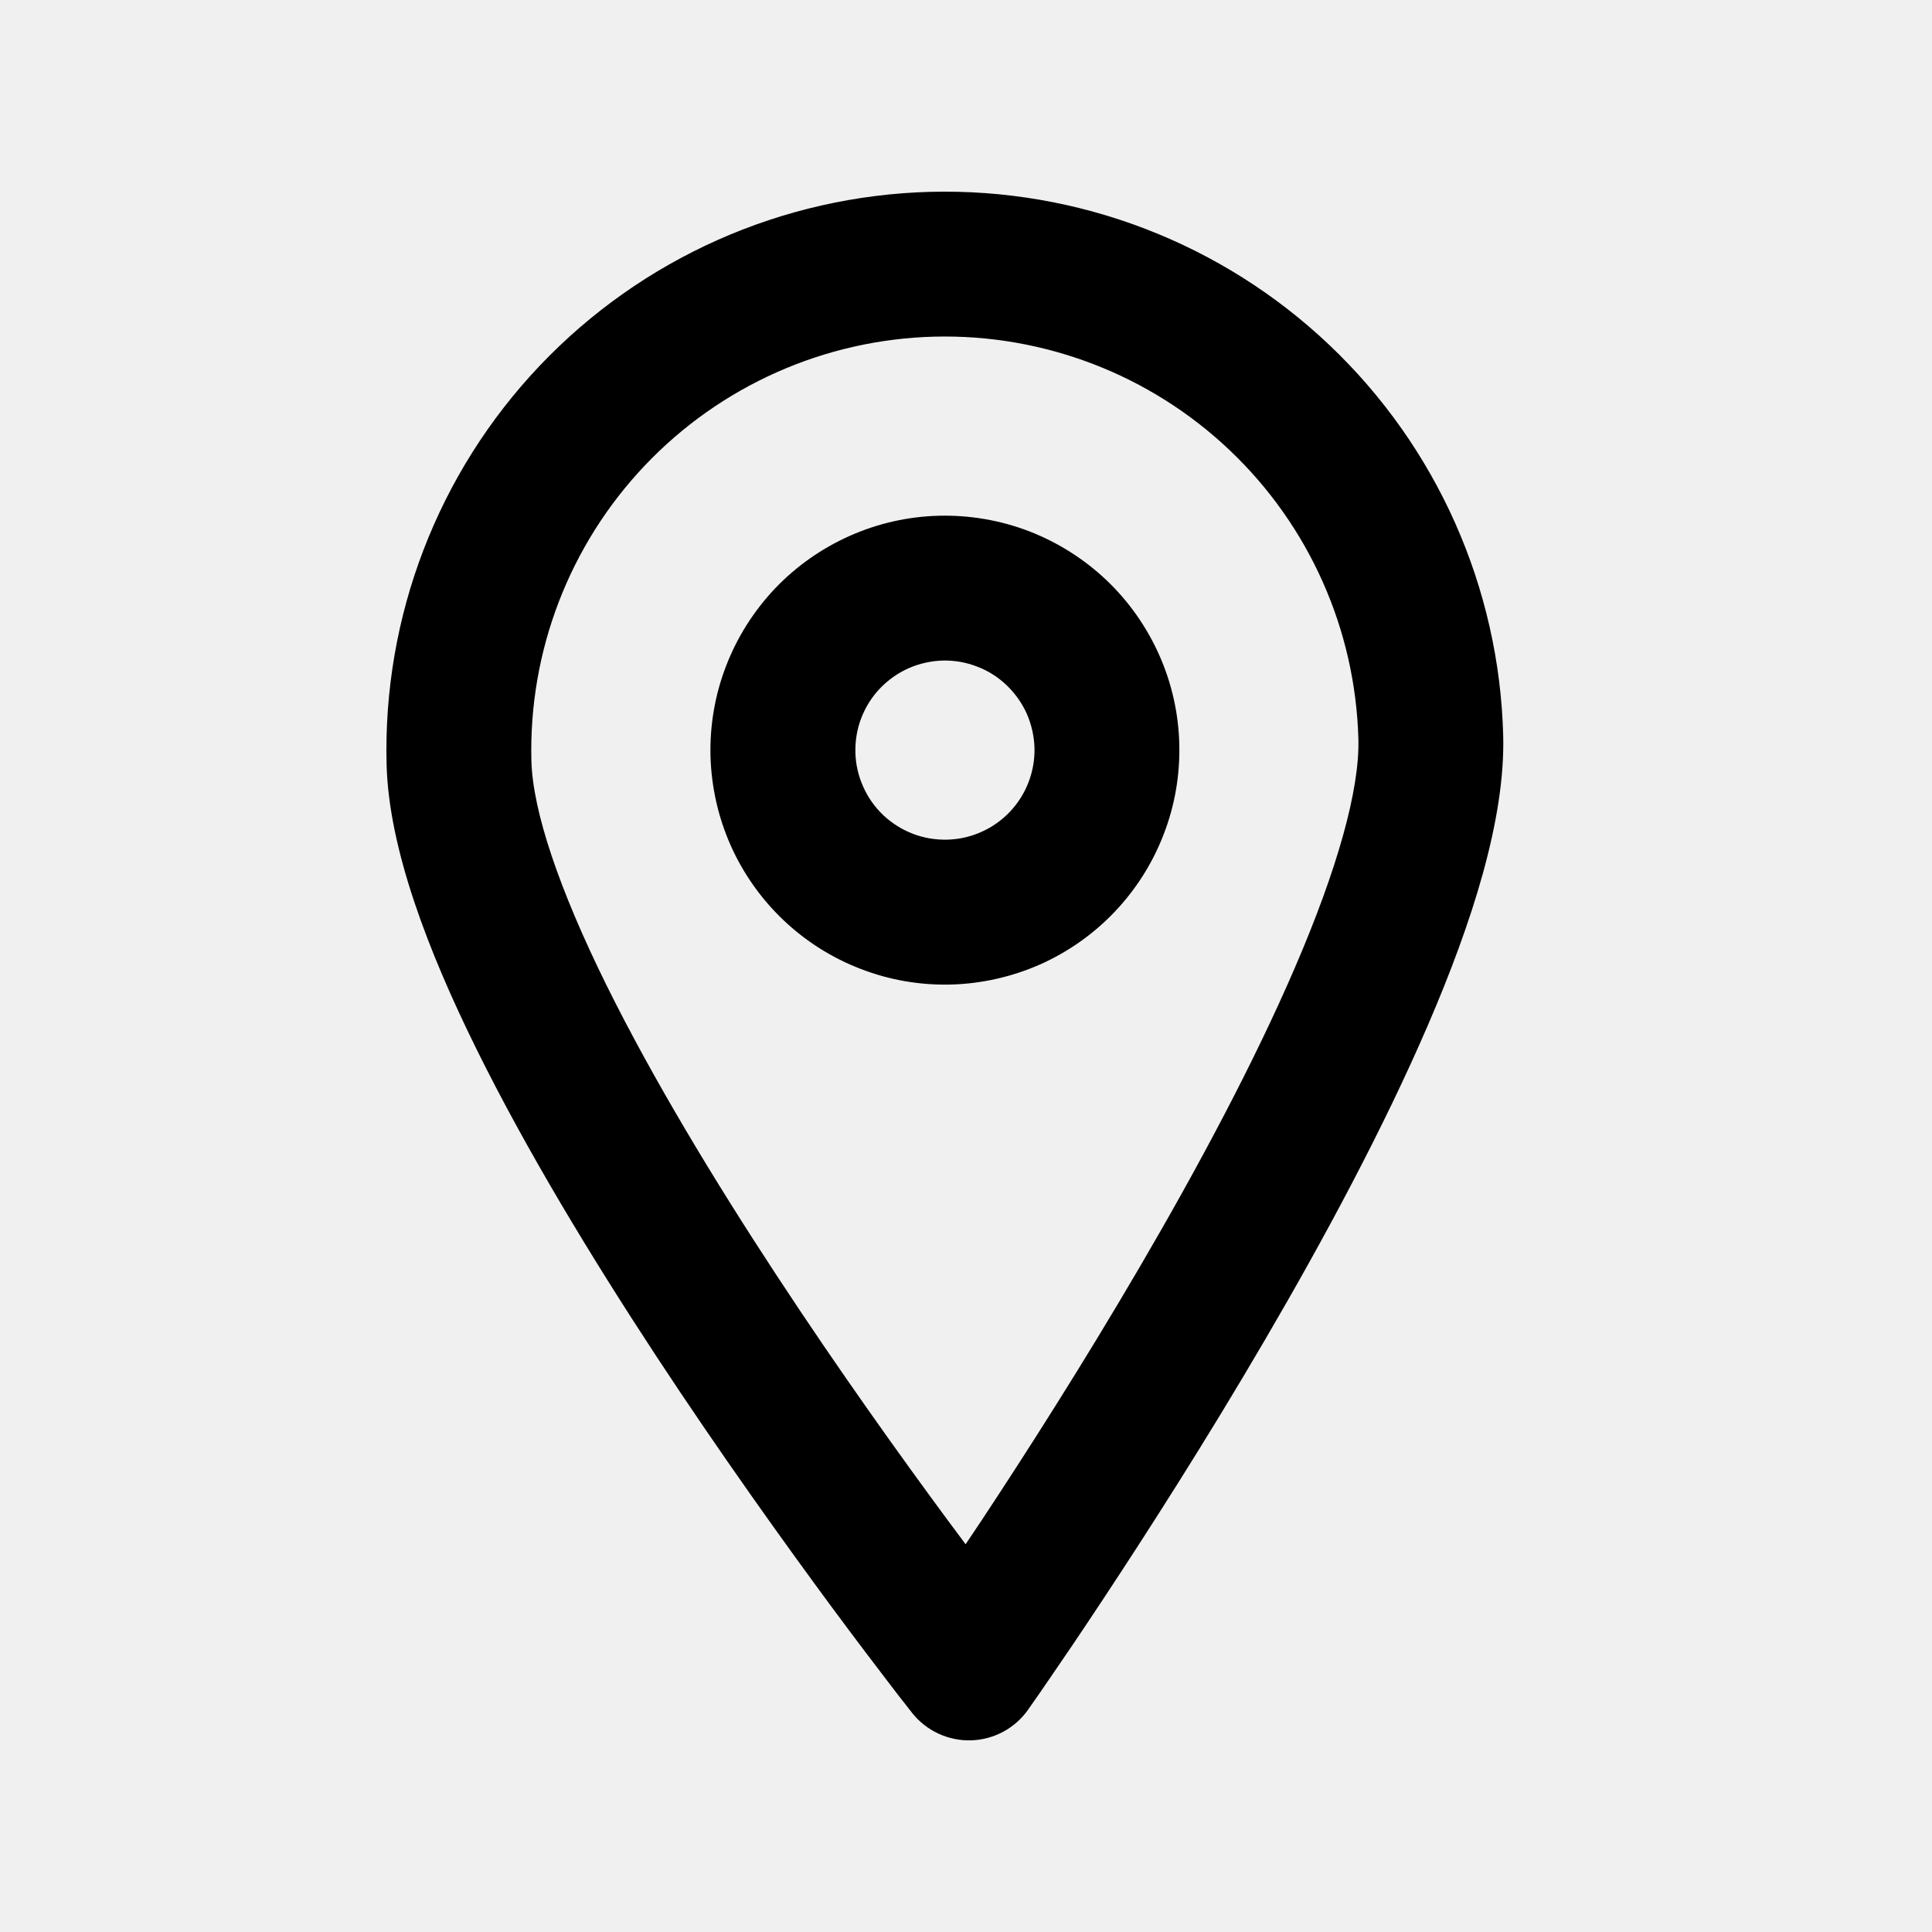
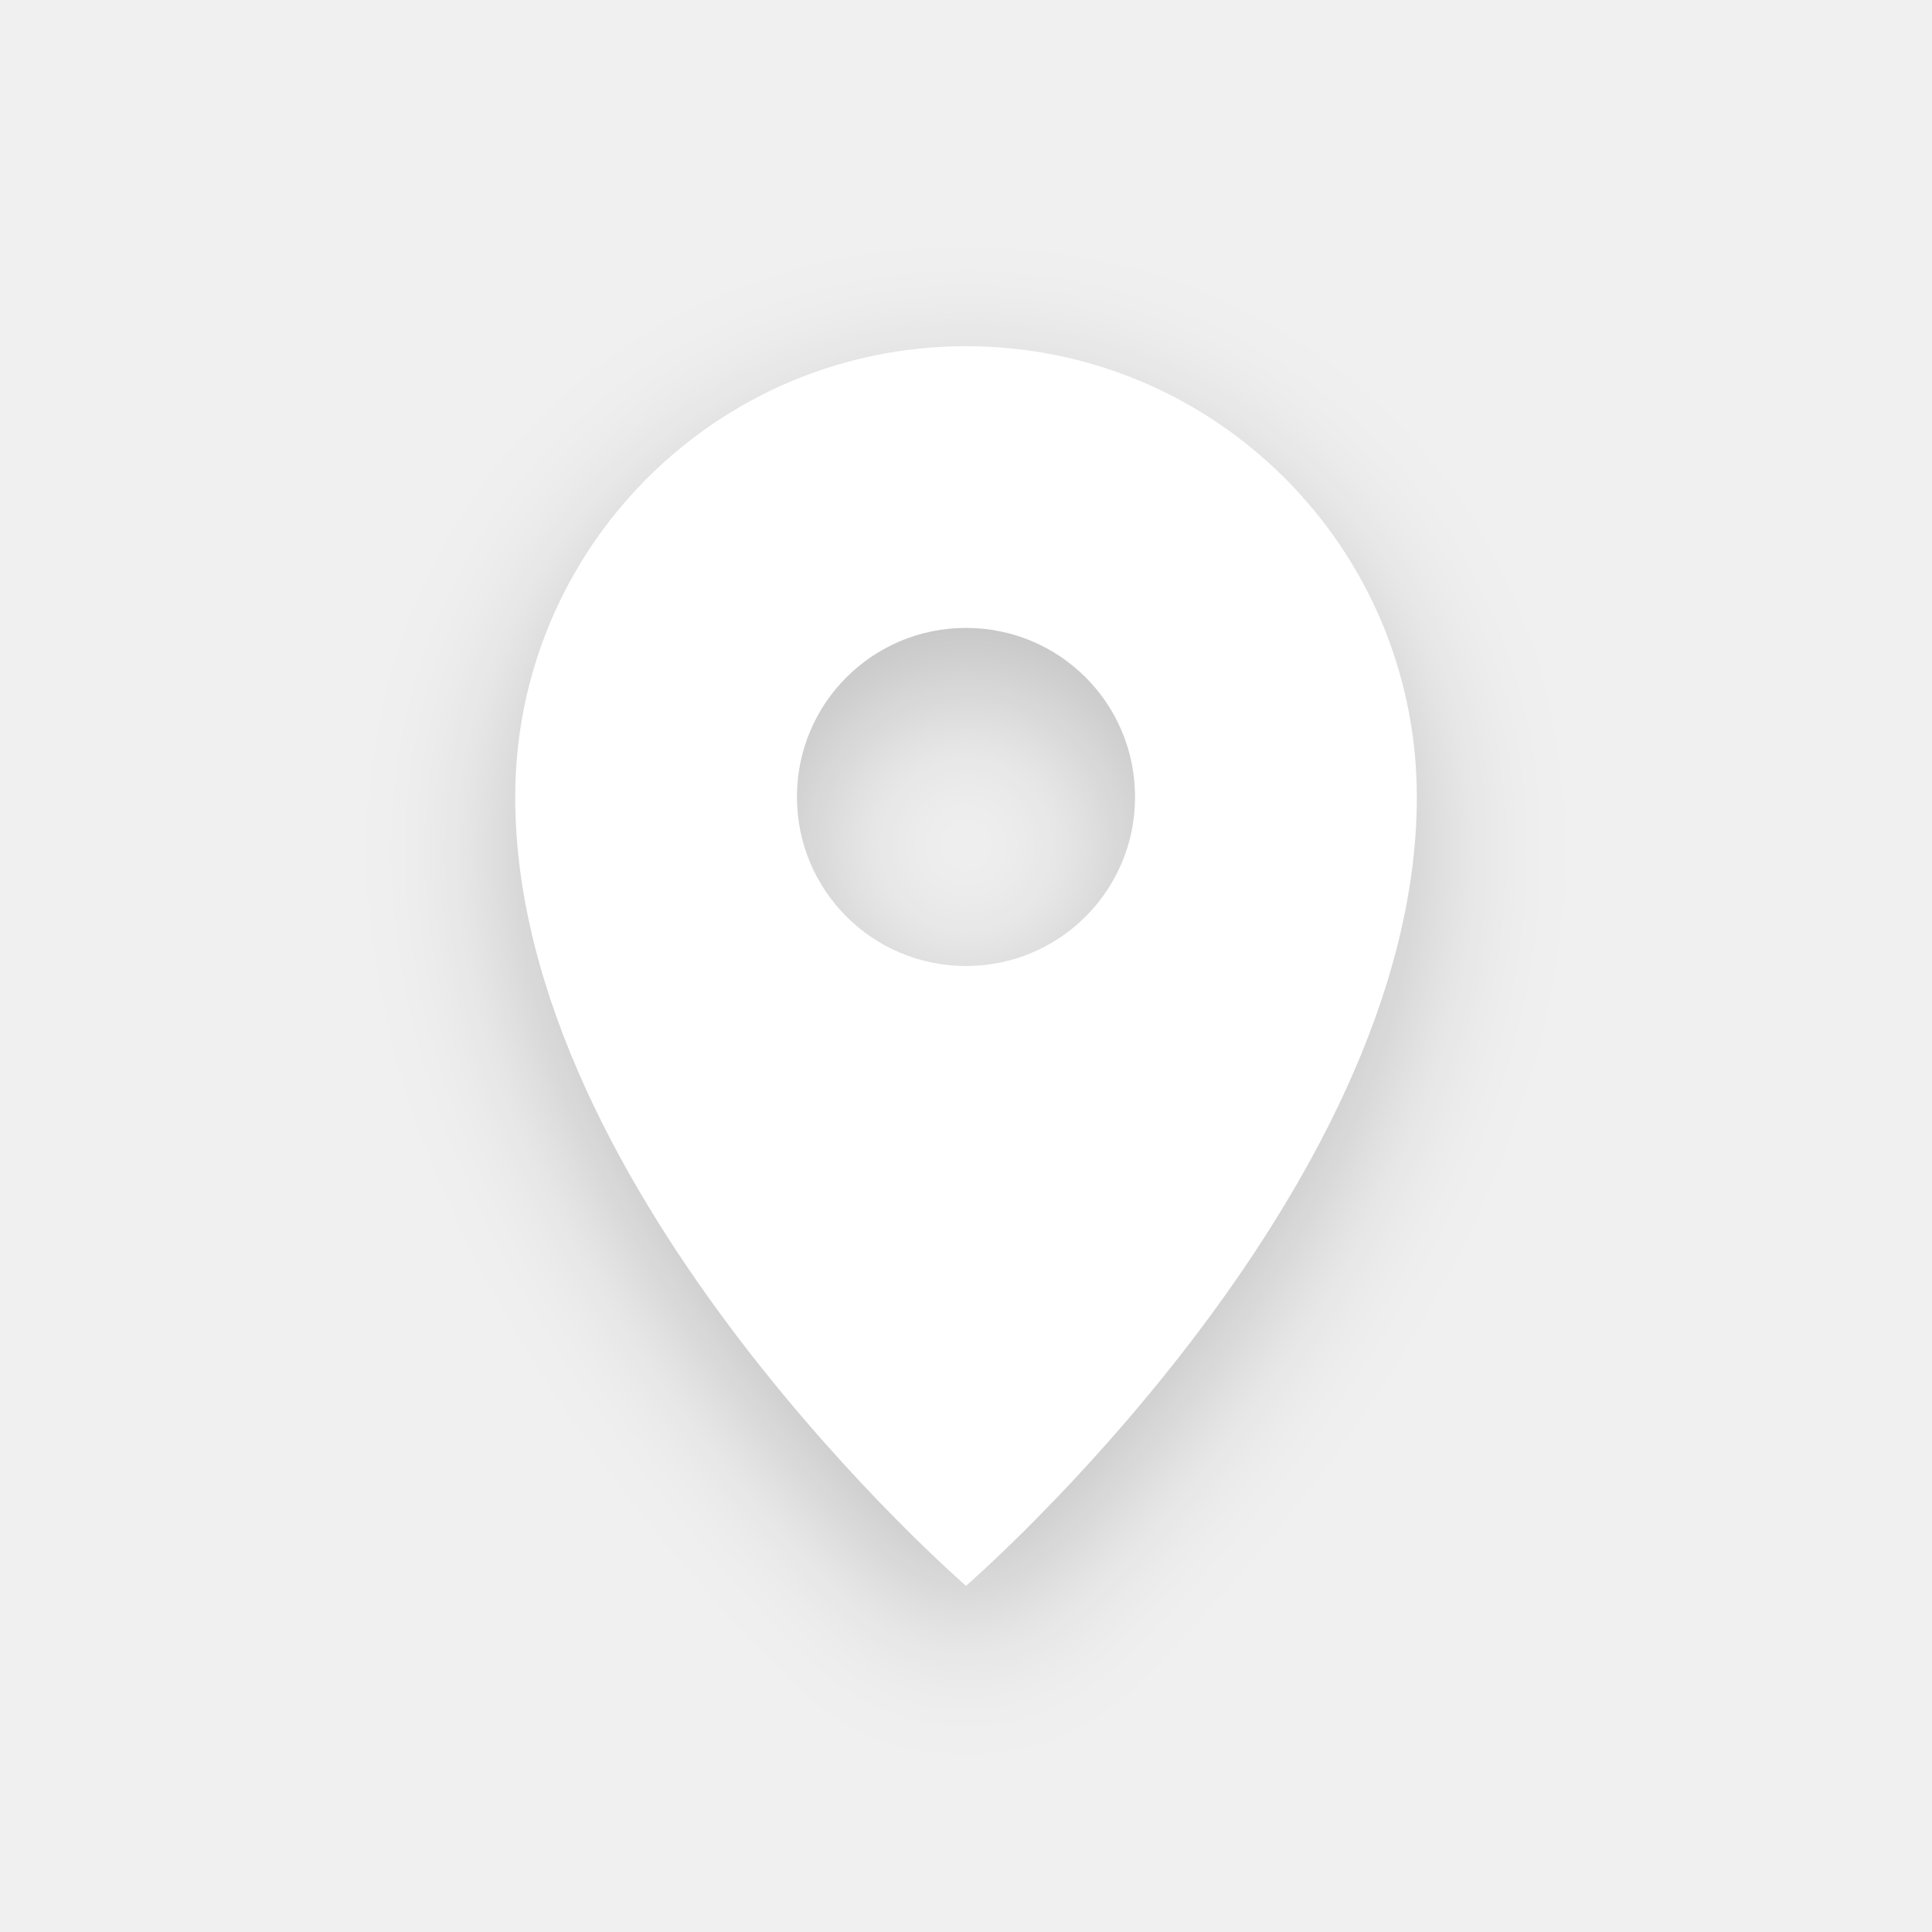
- <svg xmlns="http://www.w3.org/2000/svg" width="20" height="20" viewBox="0 0 20 20" fill="none">
-   <path fill-rule="evenodd" clip-rule="evenodd" d="M6.676 4.818C7.458 3.994 8.535 3.515 9.67 3.485C10.805 3.456 11.905 3.878 12.729 4.66C13.553 5.442 14.032 6.518 14.062 7.654C14.075 8.172 13.847 8.991 13.406 10.014C12.978 11.008 12.395 12.096 11.8 13.113C11.207 14.128 10.611 15.059 10.162 15.738C10.104 15.825 10.049 15.908 9.996 15.986C9.94 15.911 9.88 15.831 9.818 15.747C9.335 15.093 8.69 14.194 8.045 13.211C7.398 12.226 6.759 11.17 6.279 10.2C5.786 9.202 5.515 8.396 5.501 7.877C5.472 6.742 5.894 5.642 6.676 4.818ZM9.441 17.731C9.441 17.731 9.441 17.731 10.03 17.266L9.441 17.731C9.588 17.916 9.813 18.022 10.049 18.016C10.286 18.01 10.505 17.893 10.642 17.7L10.03 17.266C10.642 17.7 10.642 17.7 10.642 17.7L10.642 17.699L10.643 17.698L10.646 17.694L10.657 17.678L10.699 17.618C10.736 17.566 10.789 17.489 10.856 17.391C10.991 17.195 11.183 16.913 11.412 16.566C11.871 15.872 12.484 14.916 13.095 13.87C13.705 12.827 14.322 11.68 14.784 10.607C15.233 9.564 15.584 8.485 15.561 7.614C15.521 6.082 14.874 4.627 13.762 3.572C12.649 2.516 11.164 1.946 9.631 1.986C8.098 2.026 6.644 2.673 5.588 3.785C4.532 4.897 3.962 6.383 4.002 7.916C4.025 8.786 4.431 9.846 4.935 10.865C5.452 11.912 6.128 13.025 6.791 14.035C7.456 15.047 8.118 15.97 8.612 16.639C8.86 16.974 9.066 17.245 9.211 17.434C9.283 17.529 9.34 17.602 9.38 17.652L9.425 17.71L9.437 17.725L9.44 17.729L9.441 17.73L9.441 17.731ZM9.718 5.339C9.4 5.347 9.086 5.418 8.795 5.548C8.503 5.678 8.241 5.863 8.021 6.094C7.802 6.326 7.63 6.598 7.516 6.895C7.401 7.193 7.347 7.51 7.355 7.829C7.364 8.147 7.435 8.461 7.564 8.752C7.694 9.044 7.88 9.306 8.111 9.526C8.342 9.745 8.614 9.917 8.912 10.031C9.209 10.146 9.526 10.2 9.845 10.192C10.164 10.183 10.477 10.112 10.769 9.983C11.06 9.853 11.323 9.667 11.542 9.436C11.761 9.205 11.933 8.933 12.047 8.635C12.162 8.338 12.216 8.021 12.208 7.702C12.2 7.383 12.129 7.069 11.999 6.778C11.869 6.487 11.684 6.224 11.453 6.005C11.221 5.785 10.949 5.614 10.652 5.499C10.354 5.385 10.037 5.331 9.718 5.339ZM9.405 6.918C9.516 6.869 9.636 6.842 9.757 6.838C9.879 6.835 10 6.856 10.114 6.9C10.228 6.943 10.332 7.009 10.42 7.093C10.508 7.177 10.579 7.277 10.629 7.388C10.678 7.5 10.705 7.619 10.709 7.741C10.712 7.863 10.691 7.984 10.647 8.098C10.604 8.211 10.538 8.315 10.454 8.404C10.37 8.492 10.27 8.563 10.159 8.612C10.047 8.662 9.928 8.689 9.806 8.692C9.684 8.695 9.563 8.675 9.449 8.631C9.336 8.587 9.232 8.522 9.143 8.438C9.055 8.354 8.984 8.254 8.935 8.142C8.885 8.031 8.858 7.911 8.855 7.79C8.852 7.668 8.872 7.547 8.916 7.433C8.96 7.319 9.025 7.215 9.109 7.127C9.193 7.039 9.293 6.968 9.405 6.918Z" fill="currentColor" />
+ <svg xmlns="http://www.w3.org/2000/svg" width="40" height="40" viewBox="0 0 40 40" fill="none">
+   <g filter="url(#filter0_bd_718_13635)">
+     <path d="M20 7.167C14.844 7.167 10.667 11.343 10.667 16.5C10.667 24.76 20 32.833 20 32.833C20 32.833 29.334 24.76 29.334 16.5C29.334 11.343 25.157 7.167 20 7.167ZM20 20C18.064 20 16.5 18.437 16.5 16.5C16.5 14.563 18.064 13 20 13C21.937 13 23.5 14.563 23.5 16.5C23.5 18.437 21.937 20 20 20Z" fill="white" />
+   </g>
+   <defs>
+     <filter id="filter0_bd_718_13635" x="-10" y="-10" width="60" height="60" filterUnits="userSpaceOnUse" color-interpolation-filters="sRGB">
+       <feFlood flood-opacity="0" result="BackgroundImageFix" />
+       <feGaussianBlur in="BackgroundImageFix" stdDeviation="5" />
+       <feComposite in2="SourceAlpha" operator="in" result="effect1_backgroundBlur_718_13635" />
+       <feColorMatrix in="SourceAlpha" type="matrix" values="0 0 0 0 0 0 0 0 0 0 0 0 0 0 0 0 0 0 127 0" result="hardAlpha" />
+       <feOffset dy="1" />
+       <feGaussianBlur stdDeviation="1.5" />
+       <feColorMatrix type="matrix" values="0 0 0 0 0 0 0 0 0 0 0 0 0 0 0 0 0 0 0.2 0" />
+       <feBlend mode="normal" in2="effect1_backgroundBlur_718_13635" result="effect2_dropShadow_718_13635" />
+       <feBlend mode="normal" in="SourceGraphic" in2="effect2_dropShadow_718_13635" result="shape" />
+     </filter>
+   </defs>
</svg>
